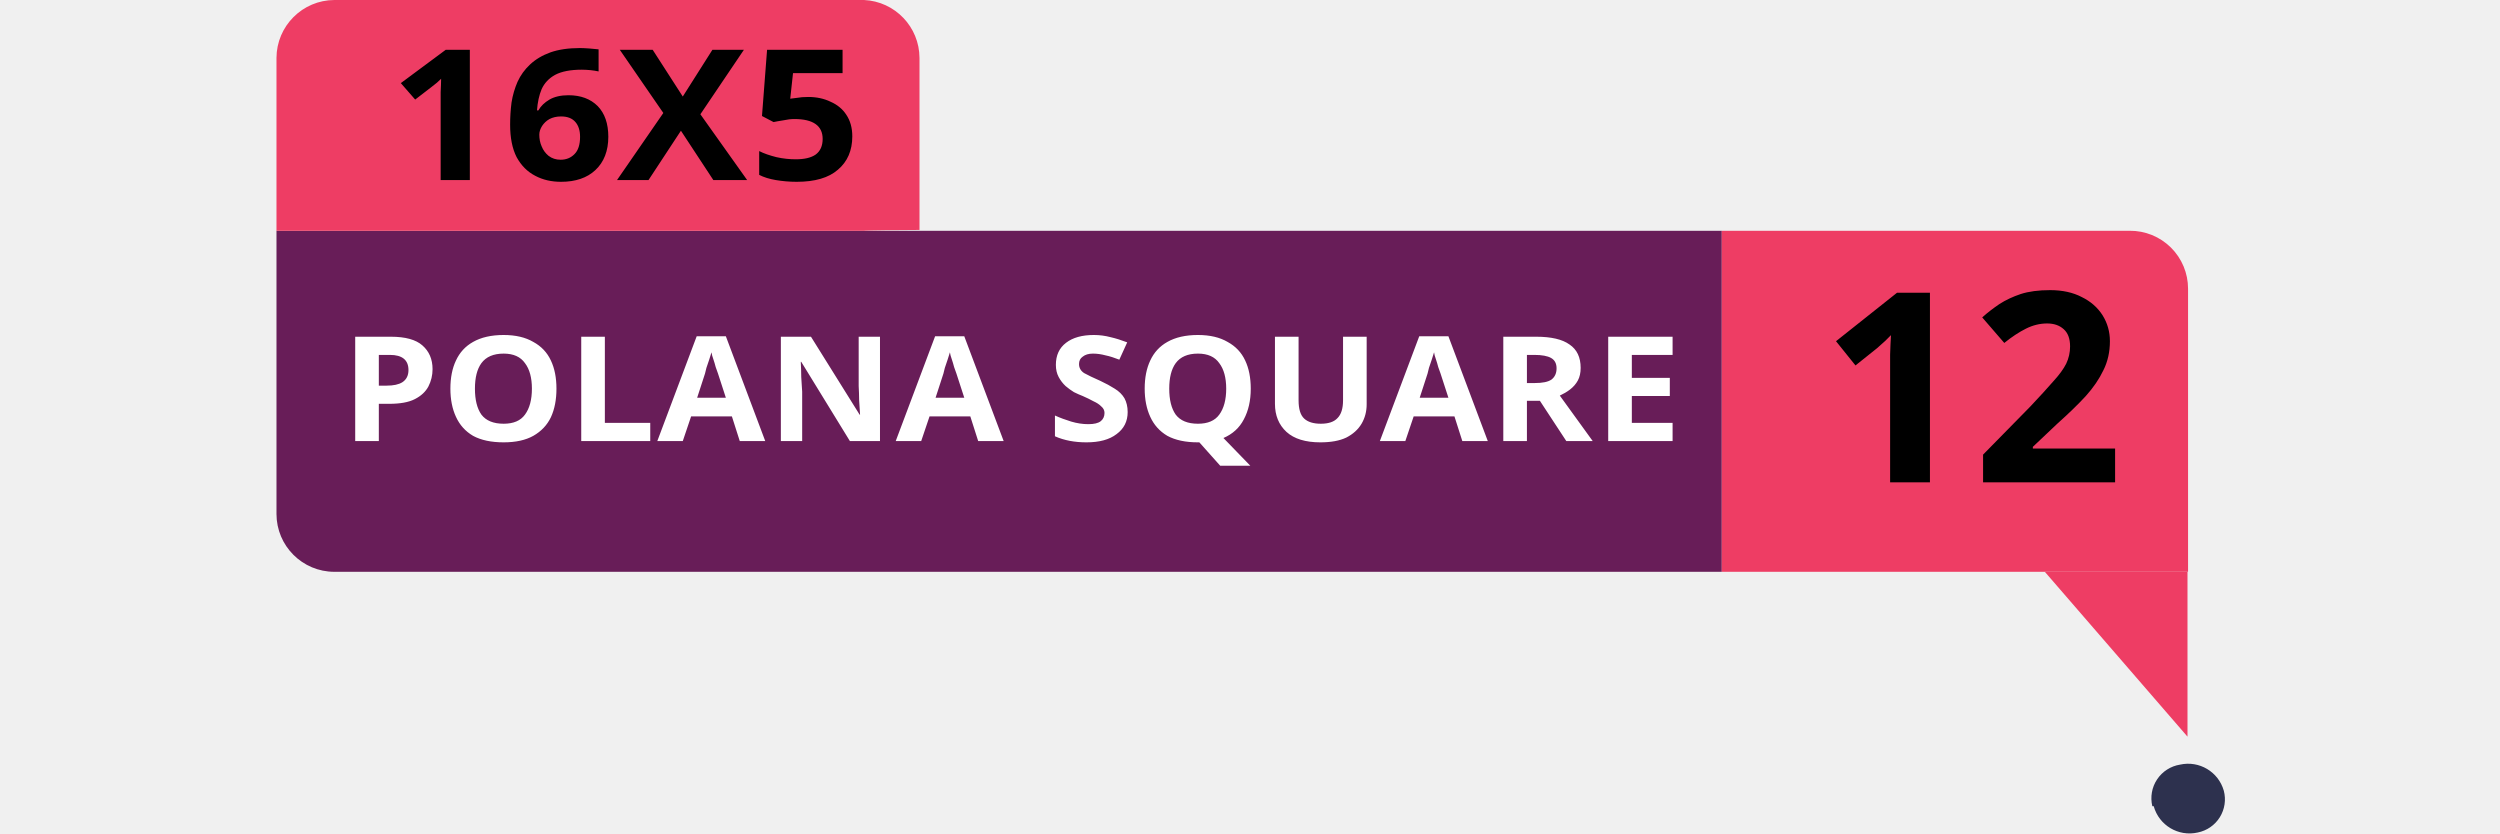
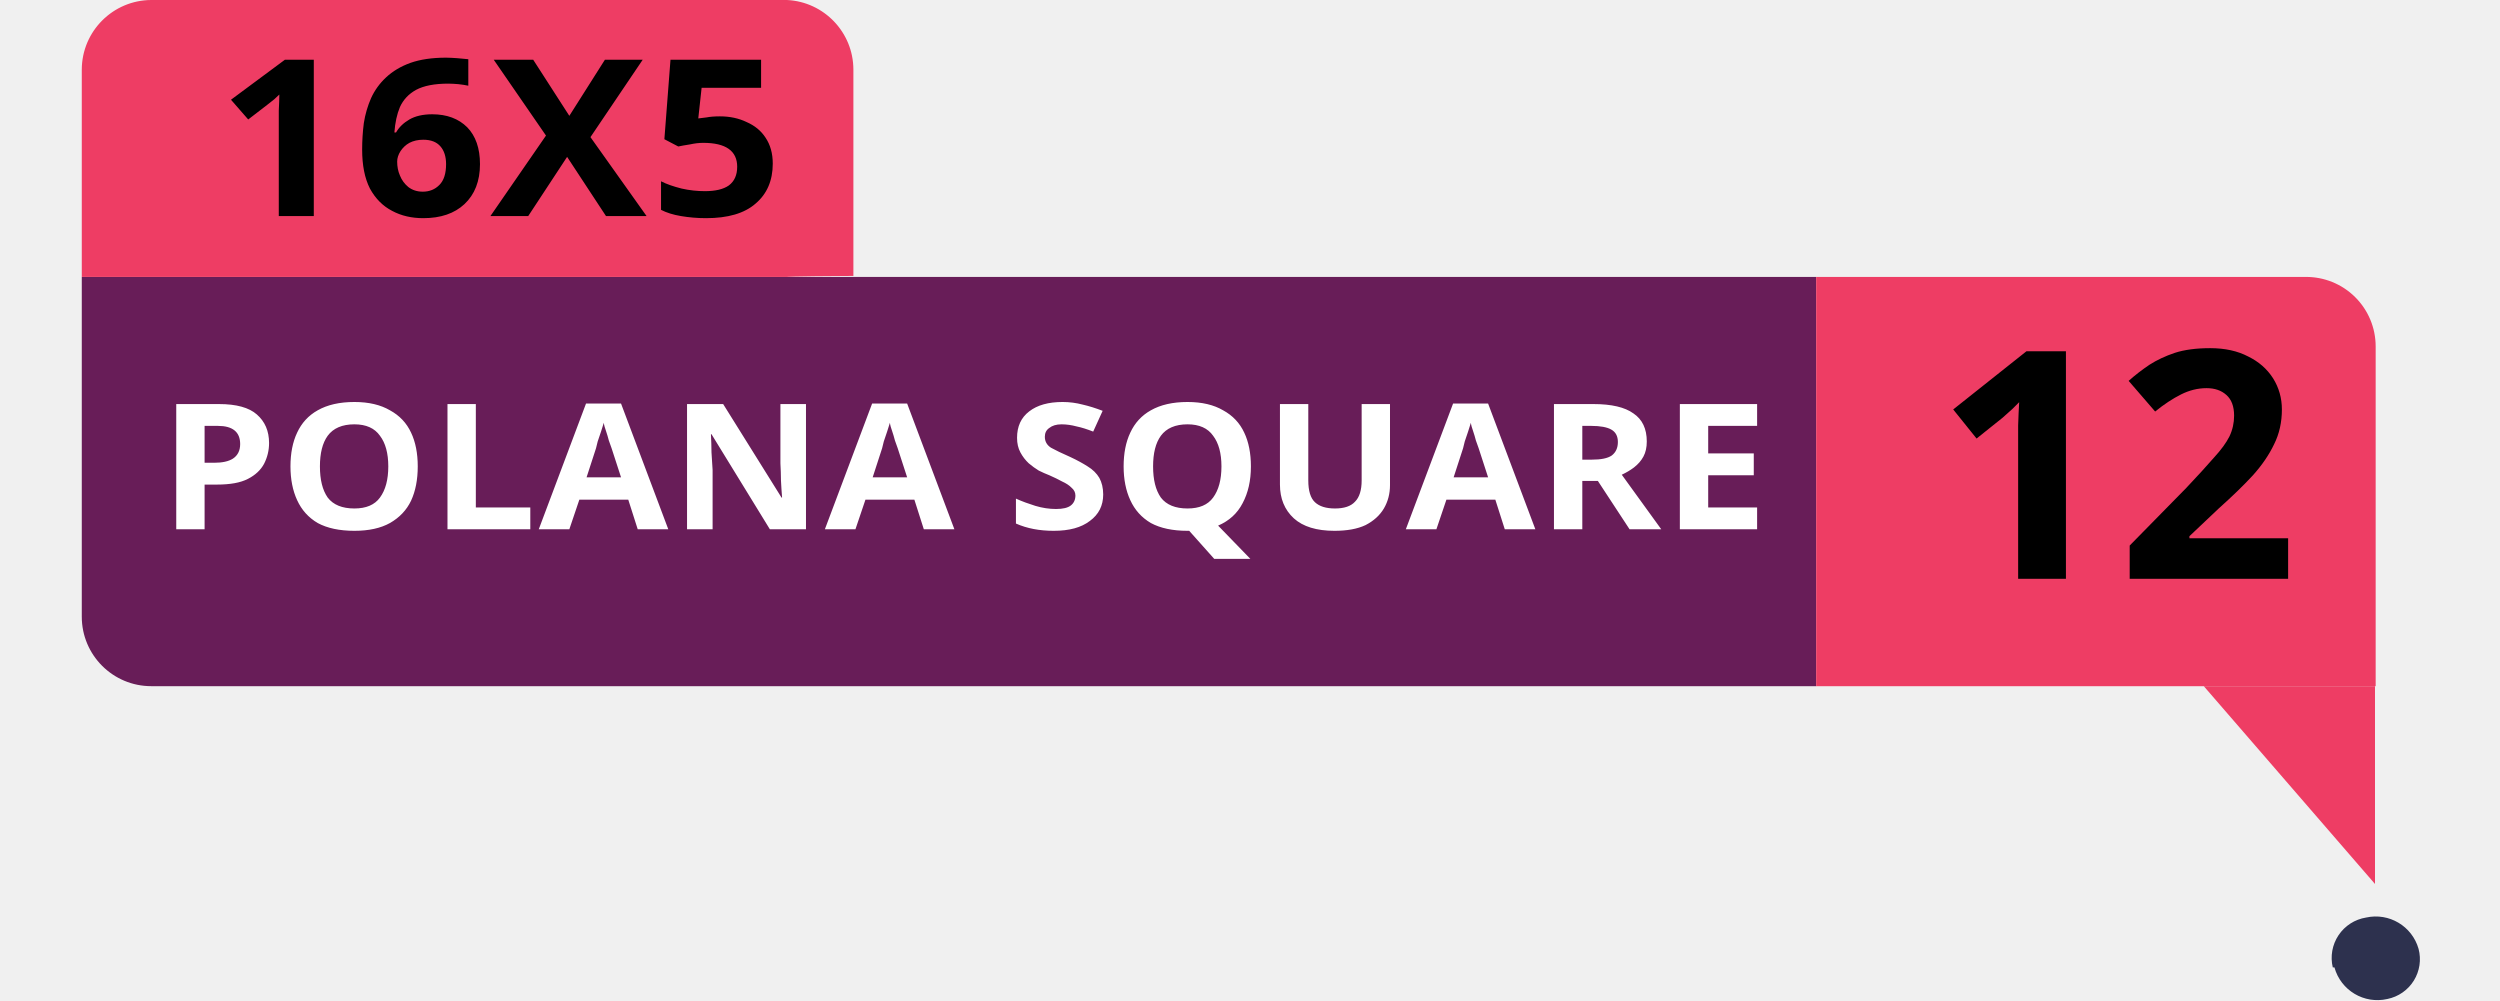
- <svg xmlns="http://www.w3.org/2000/svg" id="Layer_1" data-name="Layer 1" width="180" height="60" viewBox="0 0 70.28 30.08">
+ <svg xmlns="http://www.w3.org/2000/svg" id="Layer_1" data-name="Layer 1" width="150" height="60" viewBox="0 0 70.28 30.08">
  <defs>
    <style>.cls-1{fill:#681d58;}.cls-2{font-size:5.28px;fill:#fff;letter-spacing:0.01em;}.cls-2,.cls-4,.cls-5{font-family:ProximaNova-Bold, Proxima Nova;font-weight:700;}.cls-3{fill:#ee3d64;}.cls-4{font-size:9.58px;}.cls-5{font-size:6.6px;letter-spacing:0.01em;}.cls-6{fill:#2d314e;}</style>
  </defs>
  <path class="cls-1" d="M0,8.33H52.17a0,0,0,0,1,0,0V20.64a0,0,0,0,1,0,0H2.09A2.09,2.09,0,0,1,0,18.55V8.33a0,0,0,0,1,0,0Z" />
  <text class="cls-2" transform="translate(2.34 15.92) scale(1.07 1)">POLANA SQUARE</text>
  <path class="cls-3" d="M52.17,8.33H66.89A2.09,2.09,0,0,1,69,10.42V20.64a0,0,0,0,1,0,0H52.17a0,0,0,0,1,0,0V8.33A0,0,0,0,1,52.17,8.33Z" />
  <text class="cls-4" transform="translate(55.73 17.41)">12</text>
  <path class="cls-3" d="M21.21,8.33H0a0,0,0,0,1,0,0V2.09A2.1,2.1,0,0,1,2.09,0H21.21a2.1,2.1,0,0,1,2,2.09V8.3C21.24,8.31,21.22,8.33,21.21,8.33Z" />
  <text class="cls-5" transform="translate(4.07 6.5) scale(1.07 1)">16X5</text>
  <polygon class="cls-3" points="68.98 26.59 68.98 20.64 63.83 20.64 68.98 26.59" />
  <path class="cls-6" d="M67.71,29.1a1.23,1.23,0,0,1,1-1.5,1.34,1.34,0,0,1,1.58.94,1.22,1.22,0,0,1-.94,1.51,1.34,1.34,0,0,1-1.59-.95" />
</svg>
